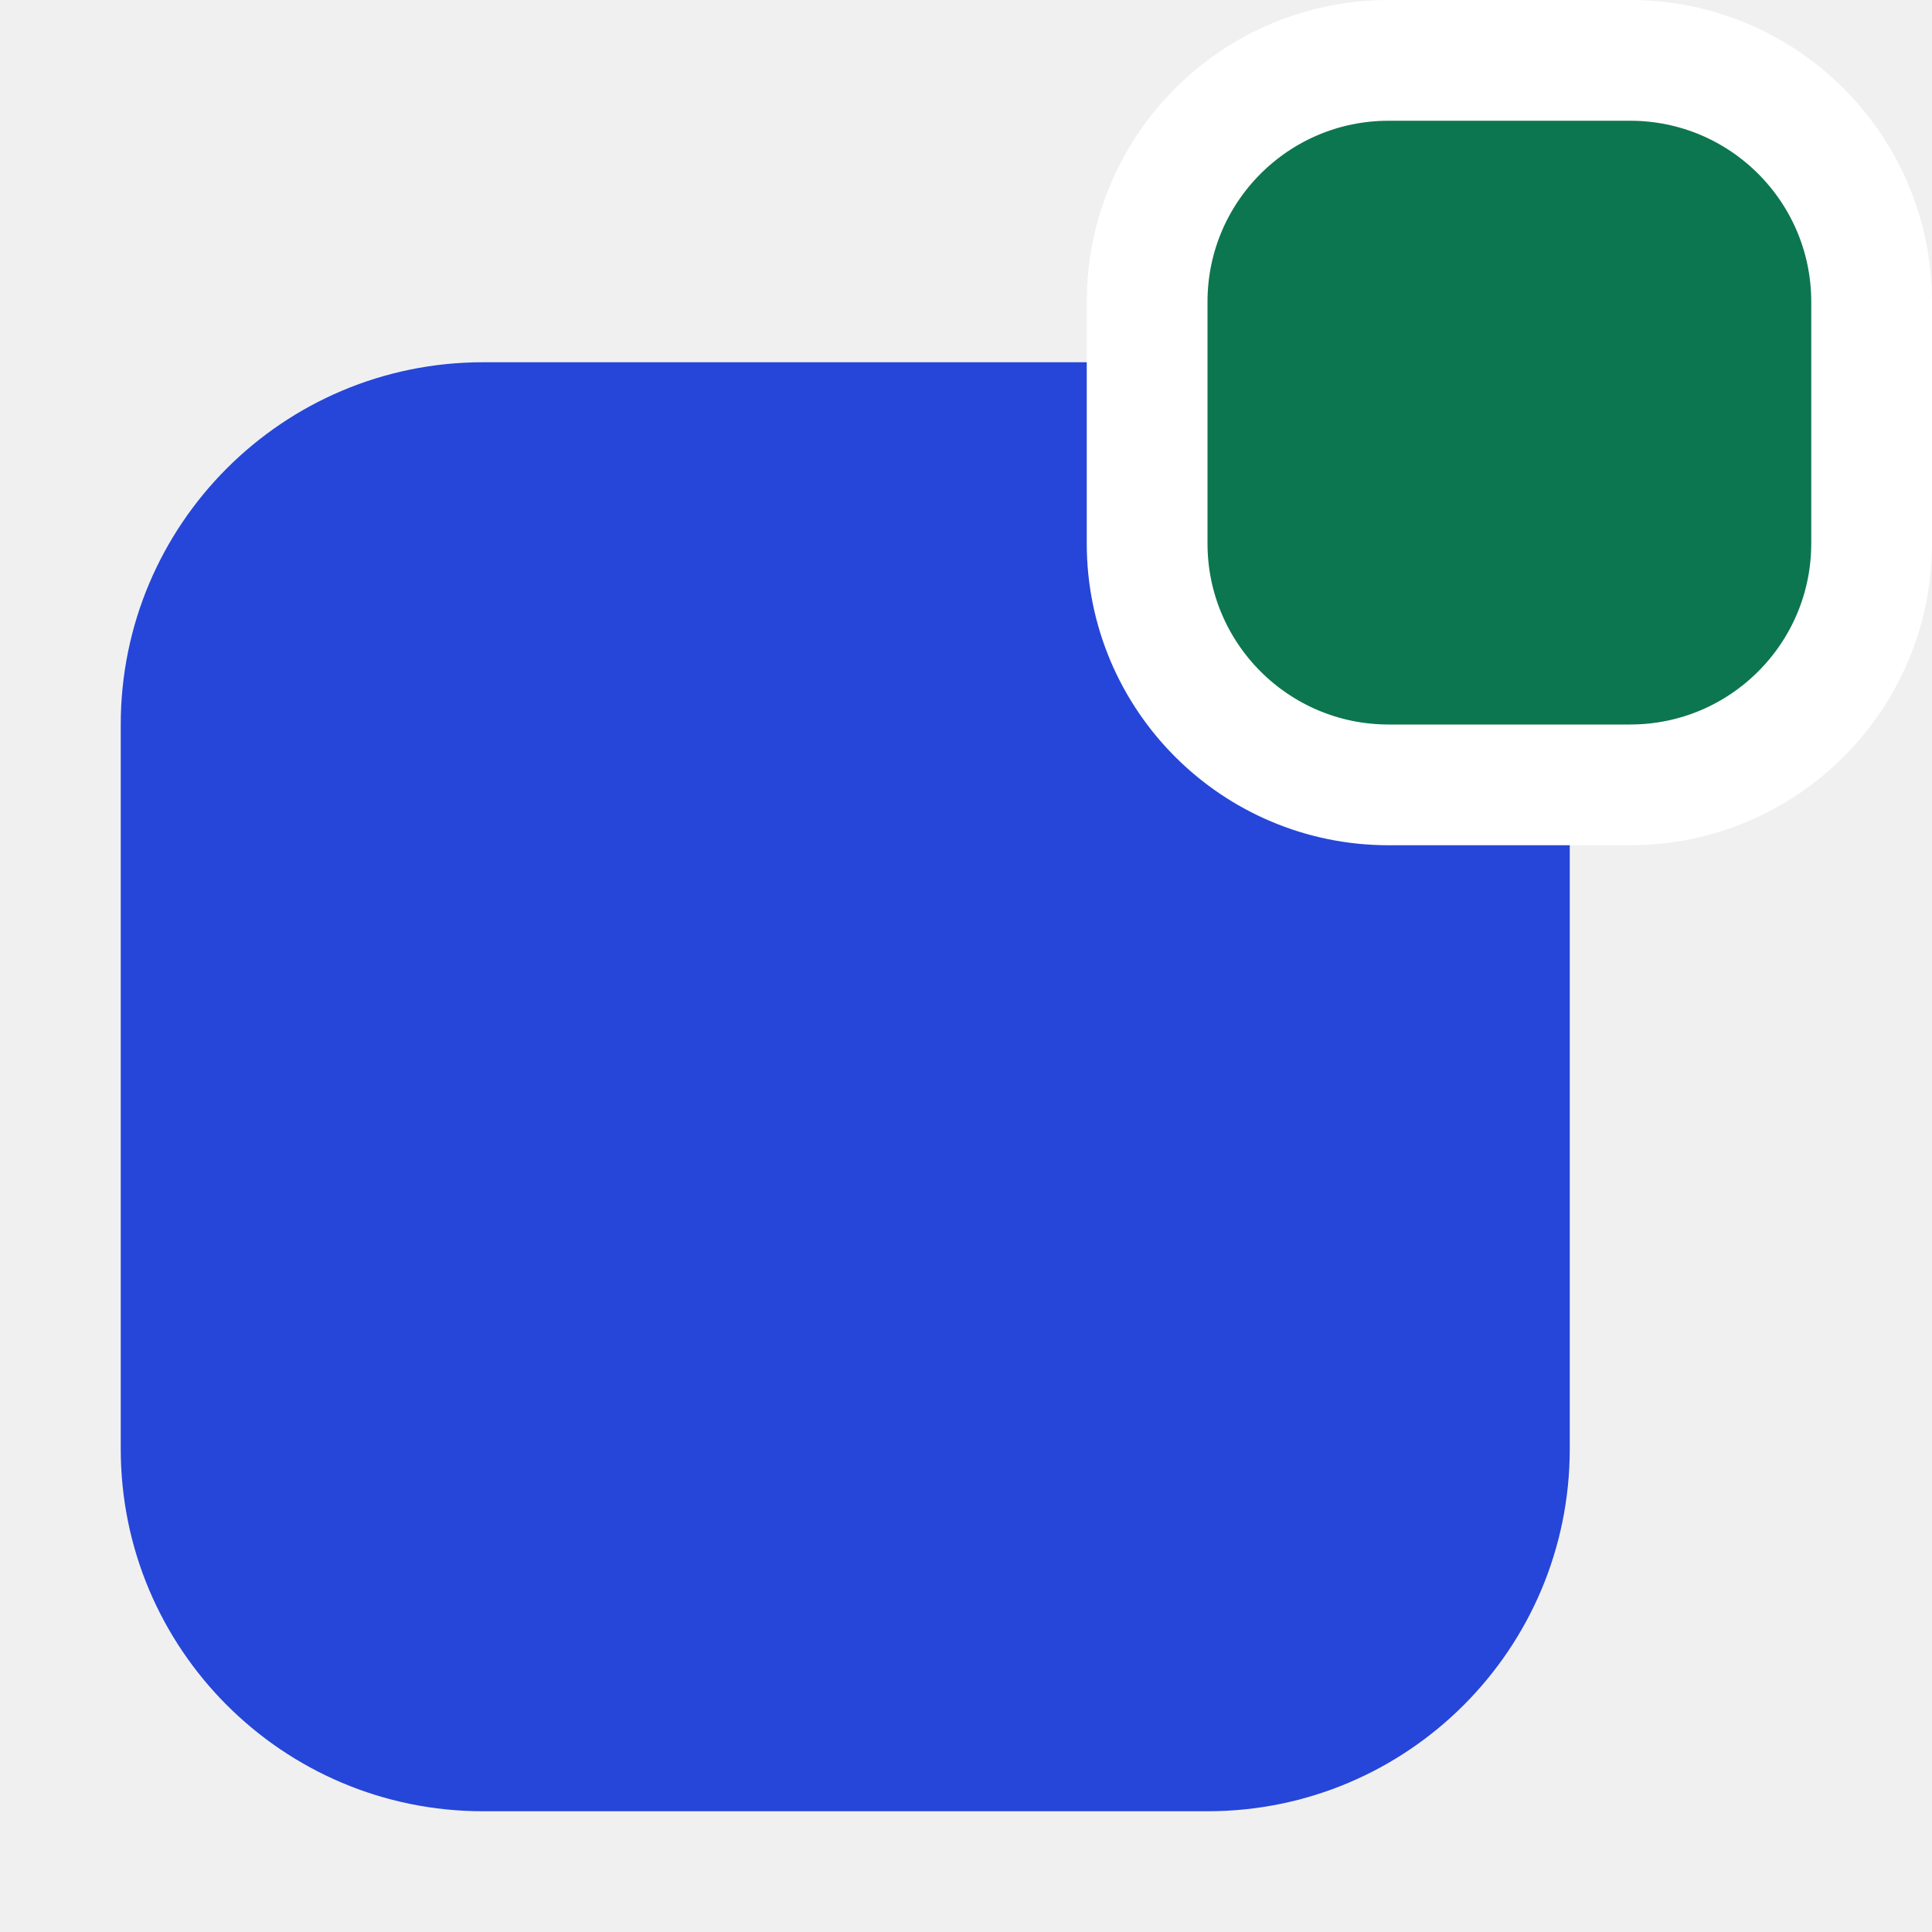
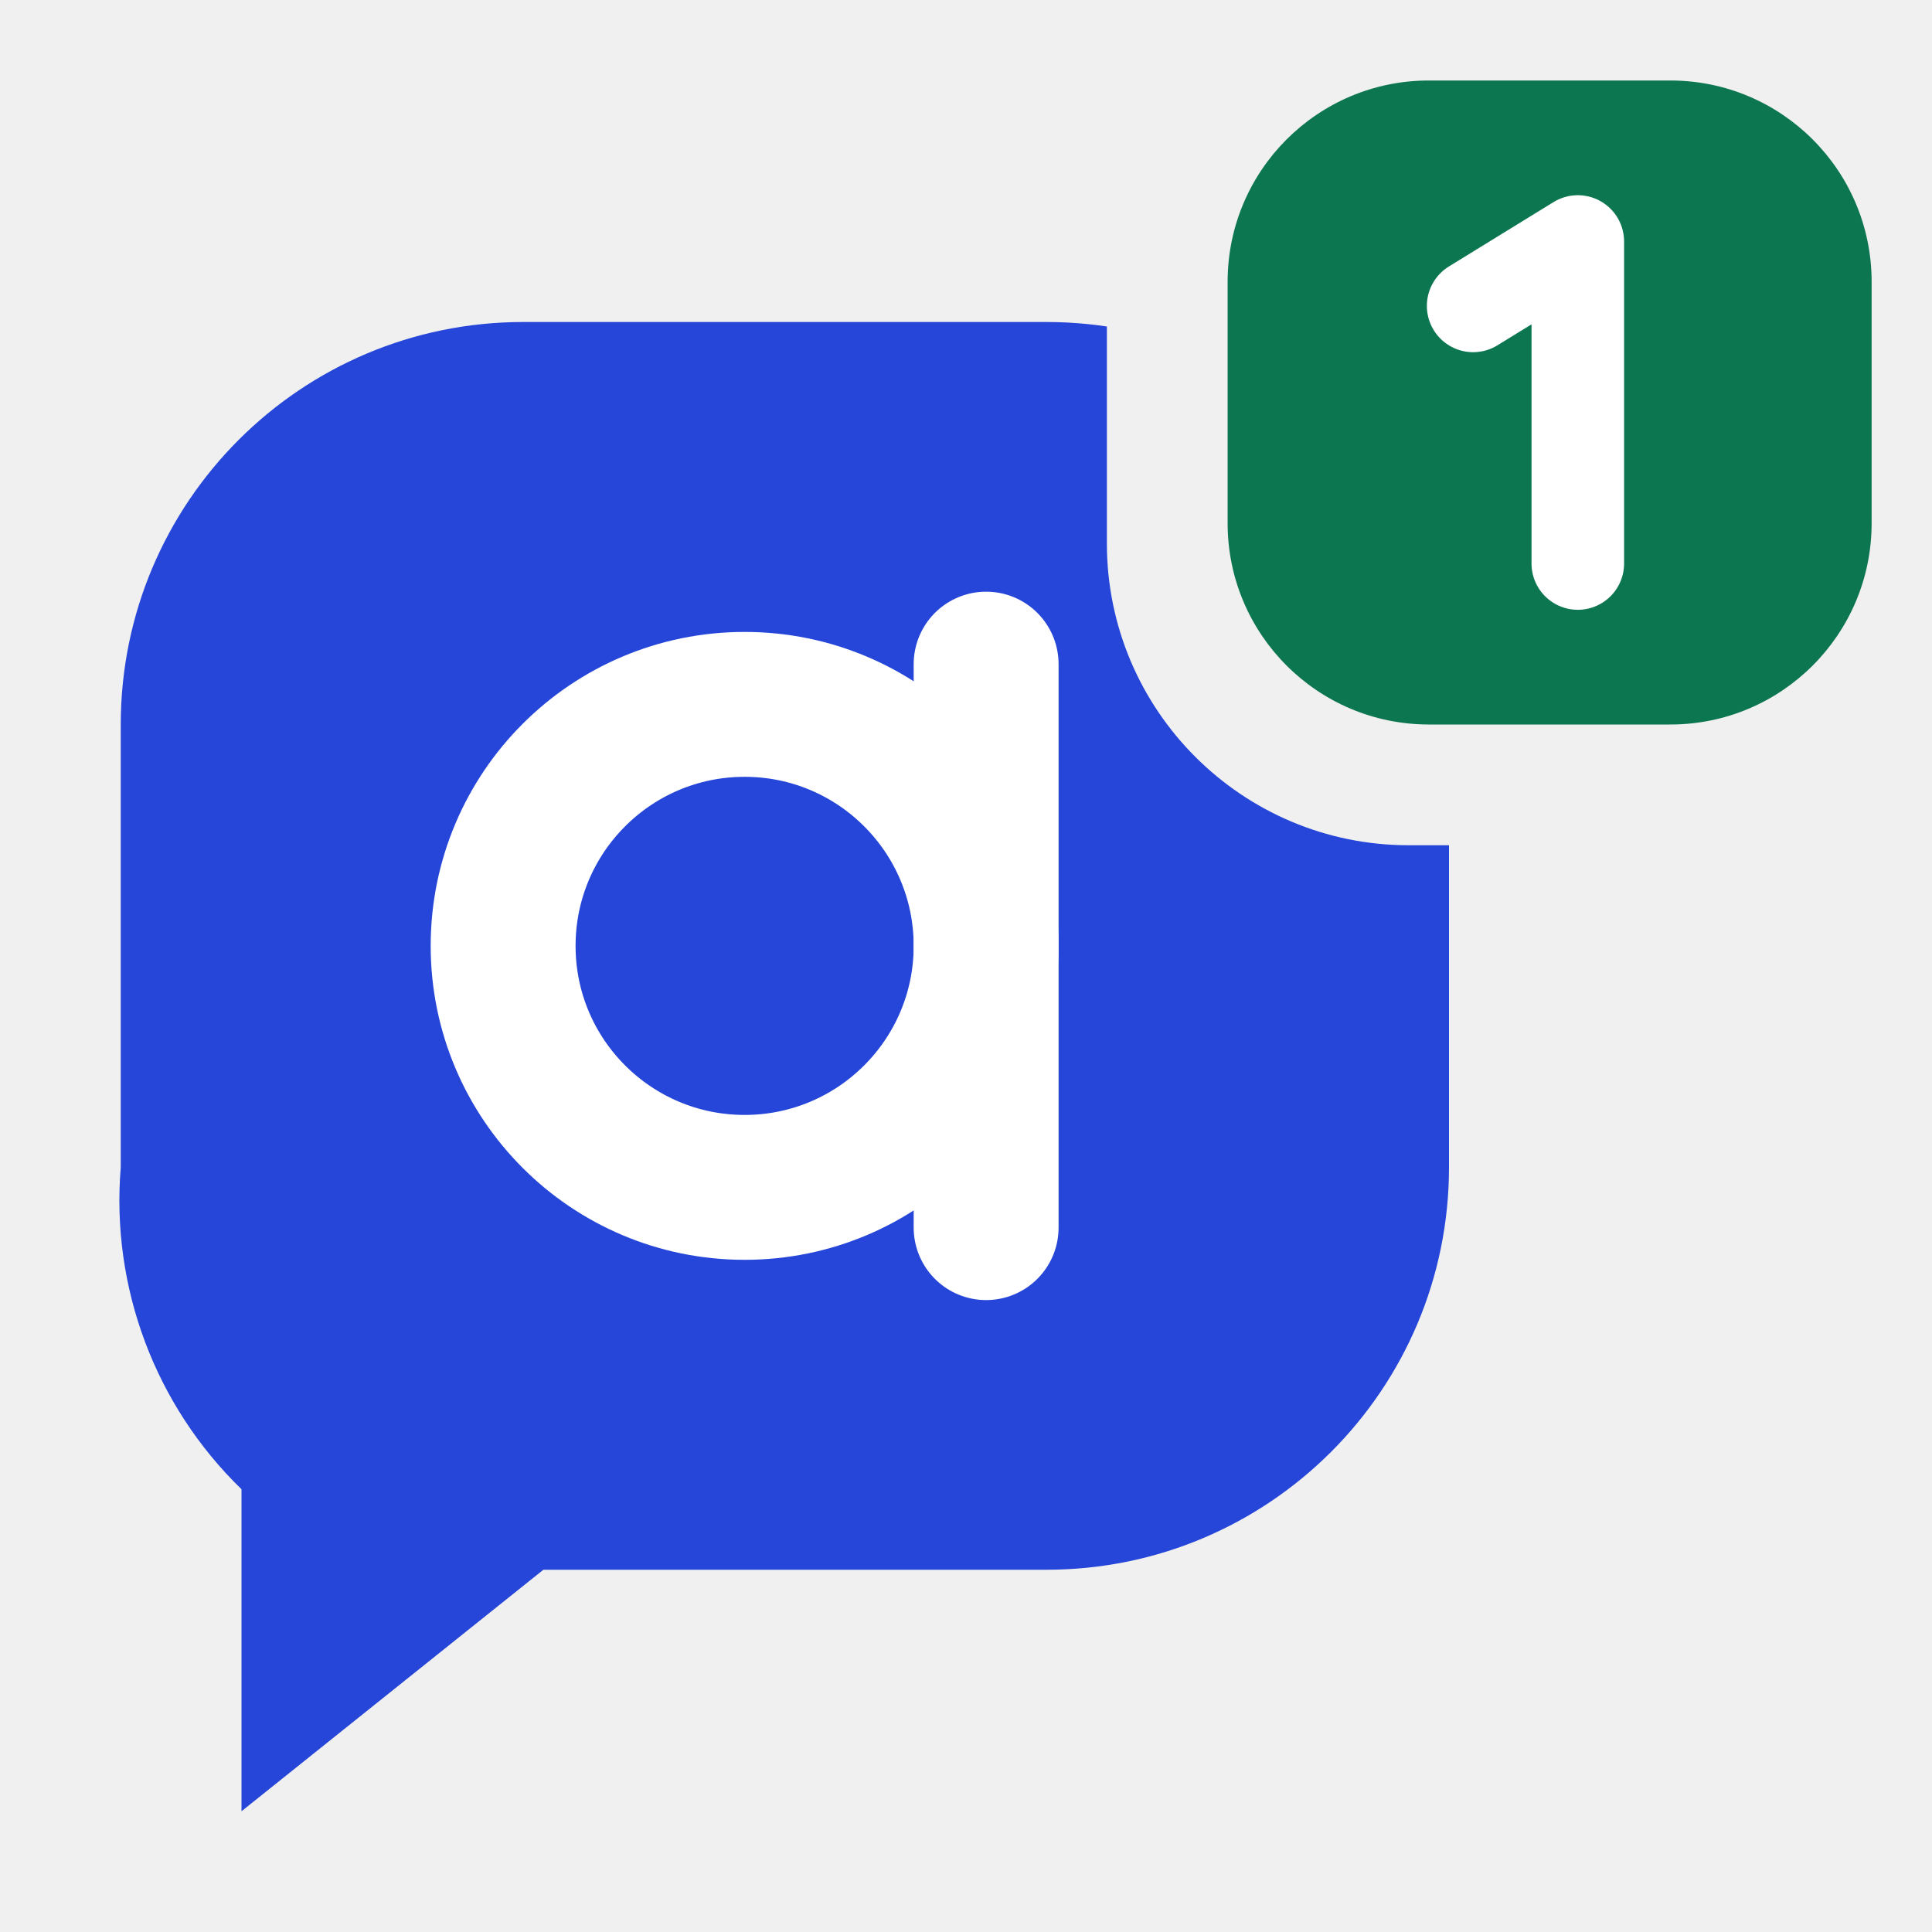
- <svg xmlns="http://www.w3.org/2000/svg" viewBox="0 0 32 32">
-   <rect x="2" y="6" width="24" height="24" rx="6" fill="#2546d8" />
-   <rect x="19" y="1" width="12" height="12" rx="4" fill="#0c7650" stroke="#fff" stroke-width="2" />
+ <svg xmlns="http://www.w3.org/2000/svg" viewBox="0 0 48 48">
+   <defs>
+     <mask id="cut">
+       <rect width="48" height="48" fill="#fff" />
+       <rect x="27.5" y="-1" width="22" height="22" rx="7.5" fill="#000" />
+     </mask>
+   </defs>
+   <path mask="url(#cut)" d="M13 8h13a10 10 0 0 1 10 10v11a10 10 0 0 1-10 10H13.5L6 45v-8A10 10 0 0 1 3 29V18A10 10 0 0 1 13 8z" fill="#2546d8" />
+   <circle cx="18.5" cy="23.5" r="6" fill="none" stroke="#fff" stroke-width="3.6" />
+   <path d="M24.5 16.5v14" stroke="#fff" stroke-width="3.6" stroke-linecap="round" />
+   <rect x="30.5" y="2" width="16" height="16" rx="5" fill="#0c7650" />
+   <path d="M36.6 7.6l2.6-1.6v8" fill="none" stroke="#fff" stroke-width="2.3" stroke-linecap="round" stroke-linejoin="round" />
</svg>
